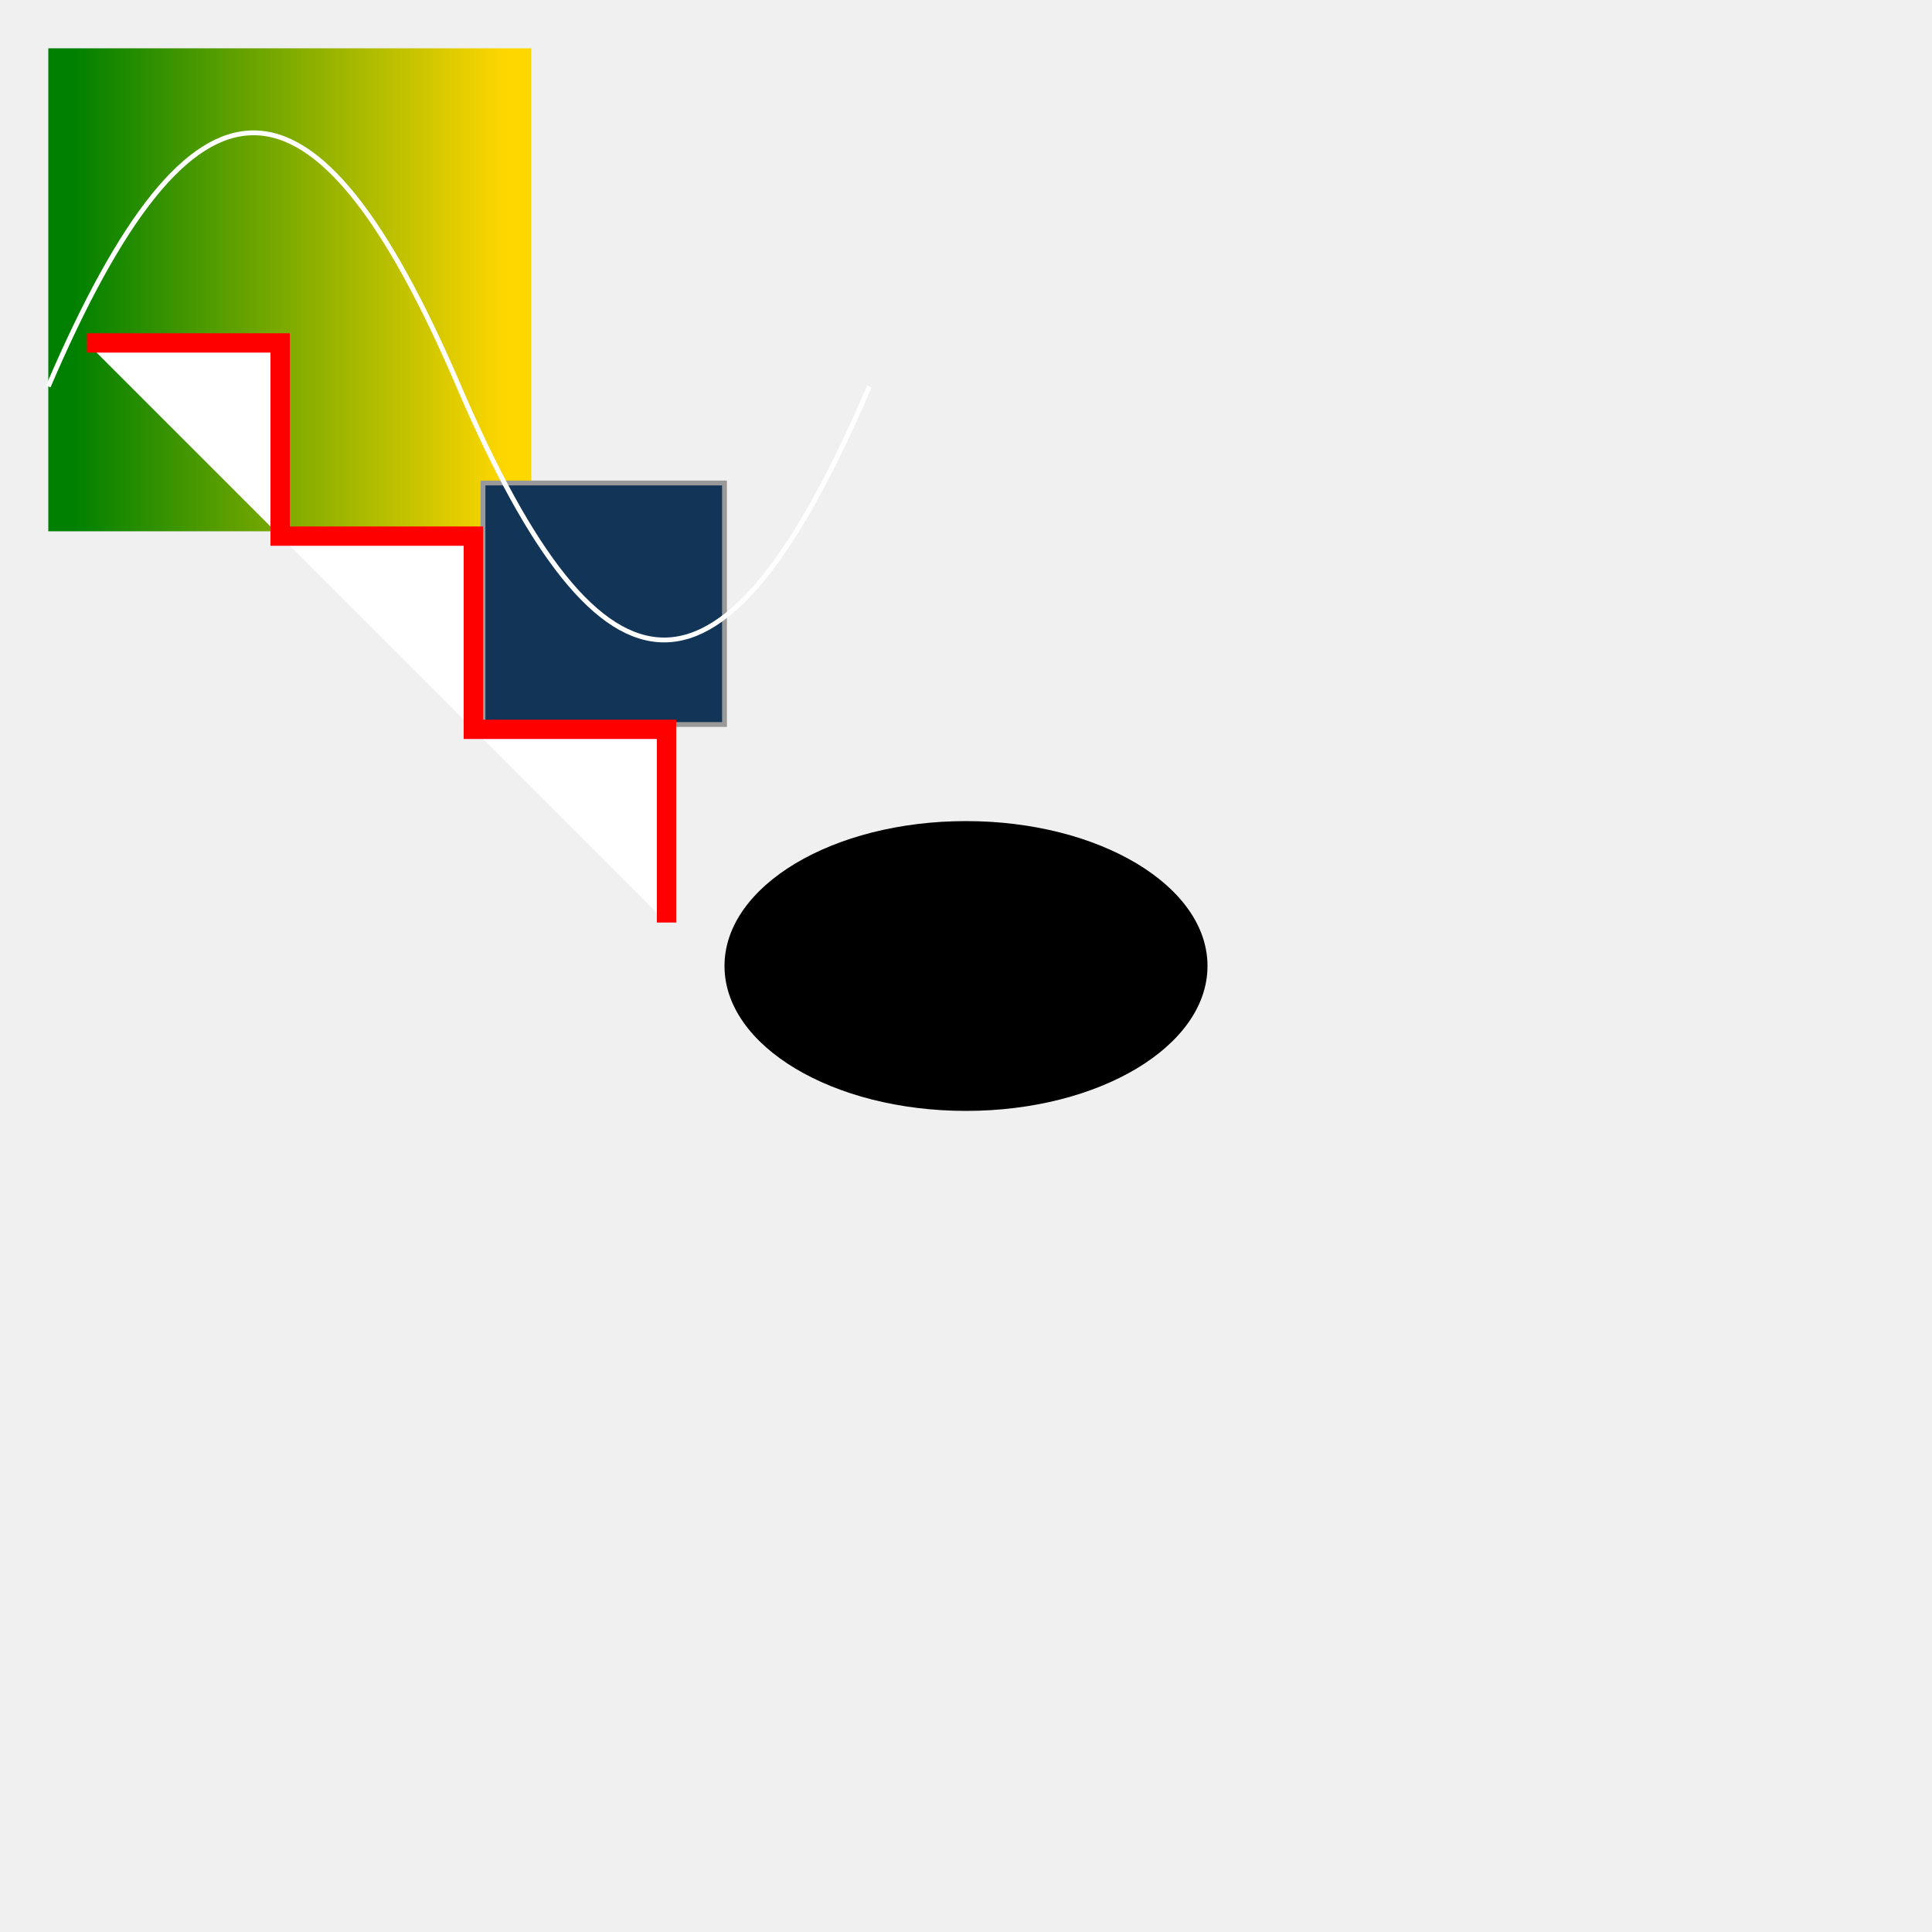
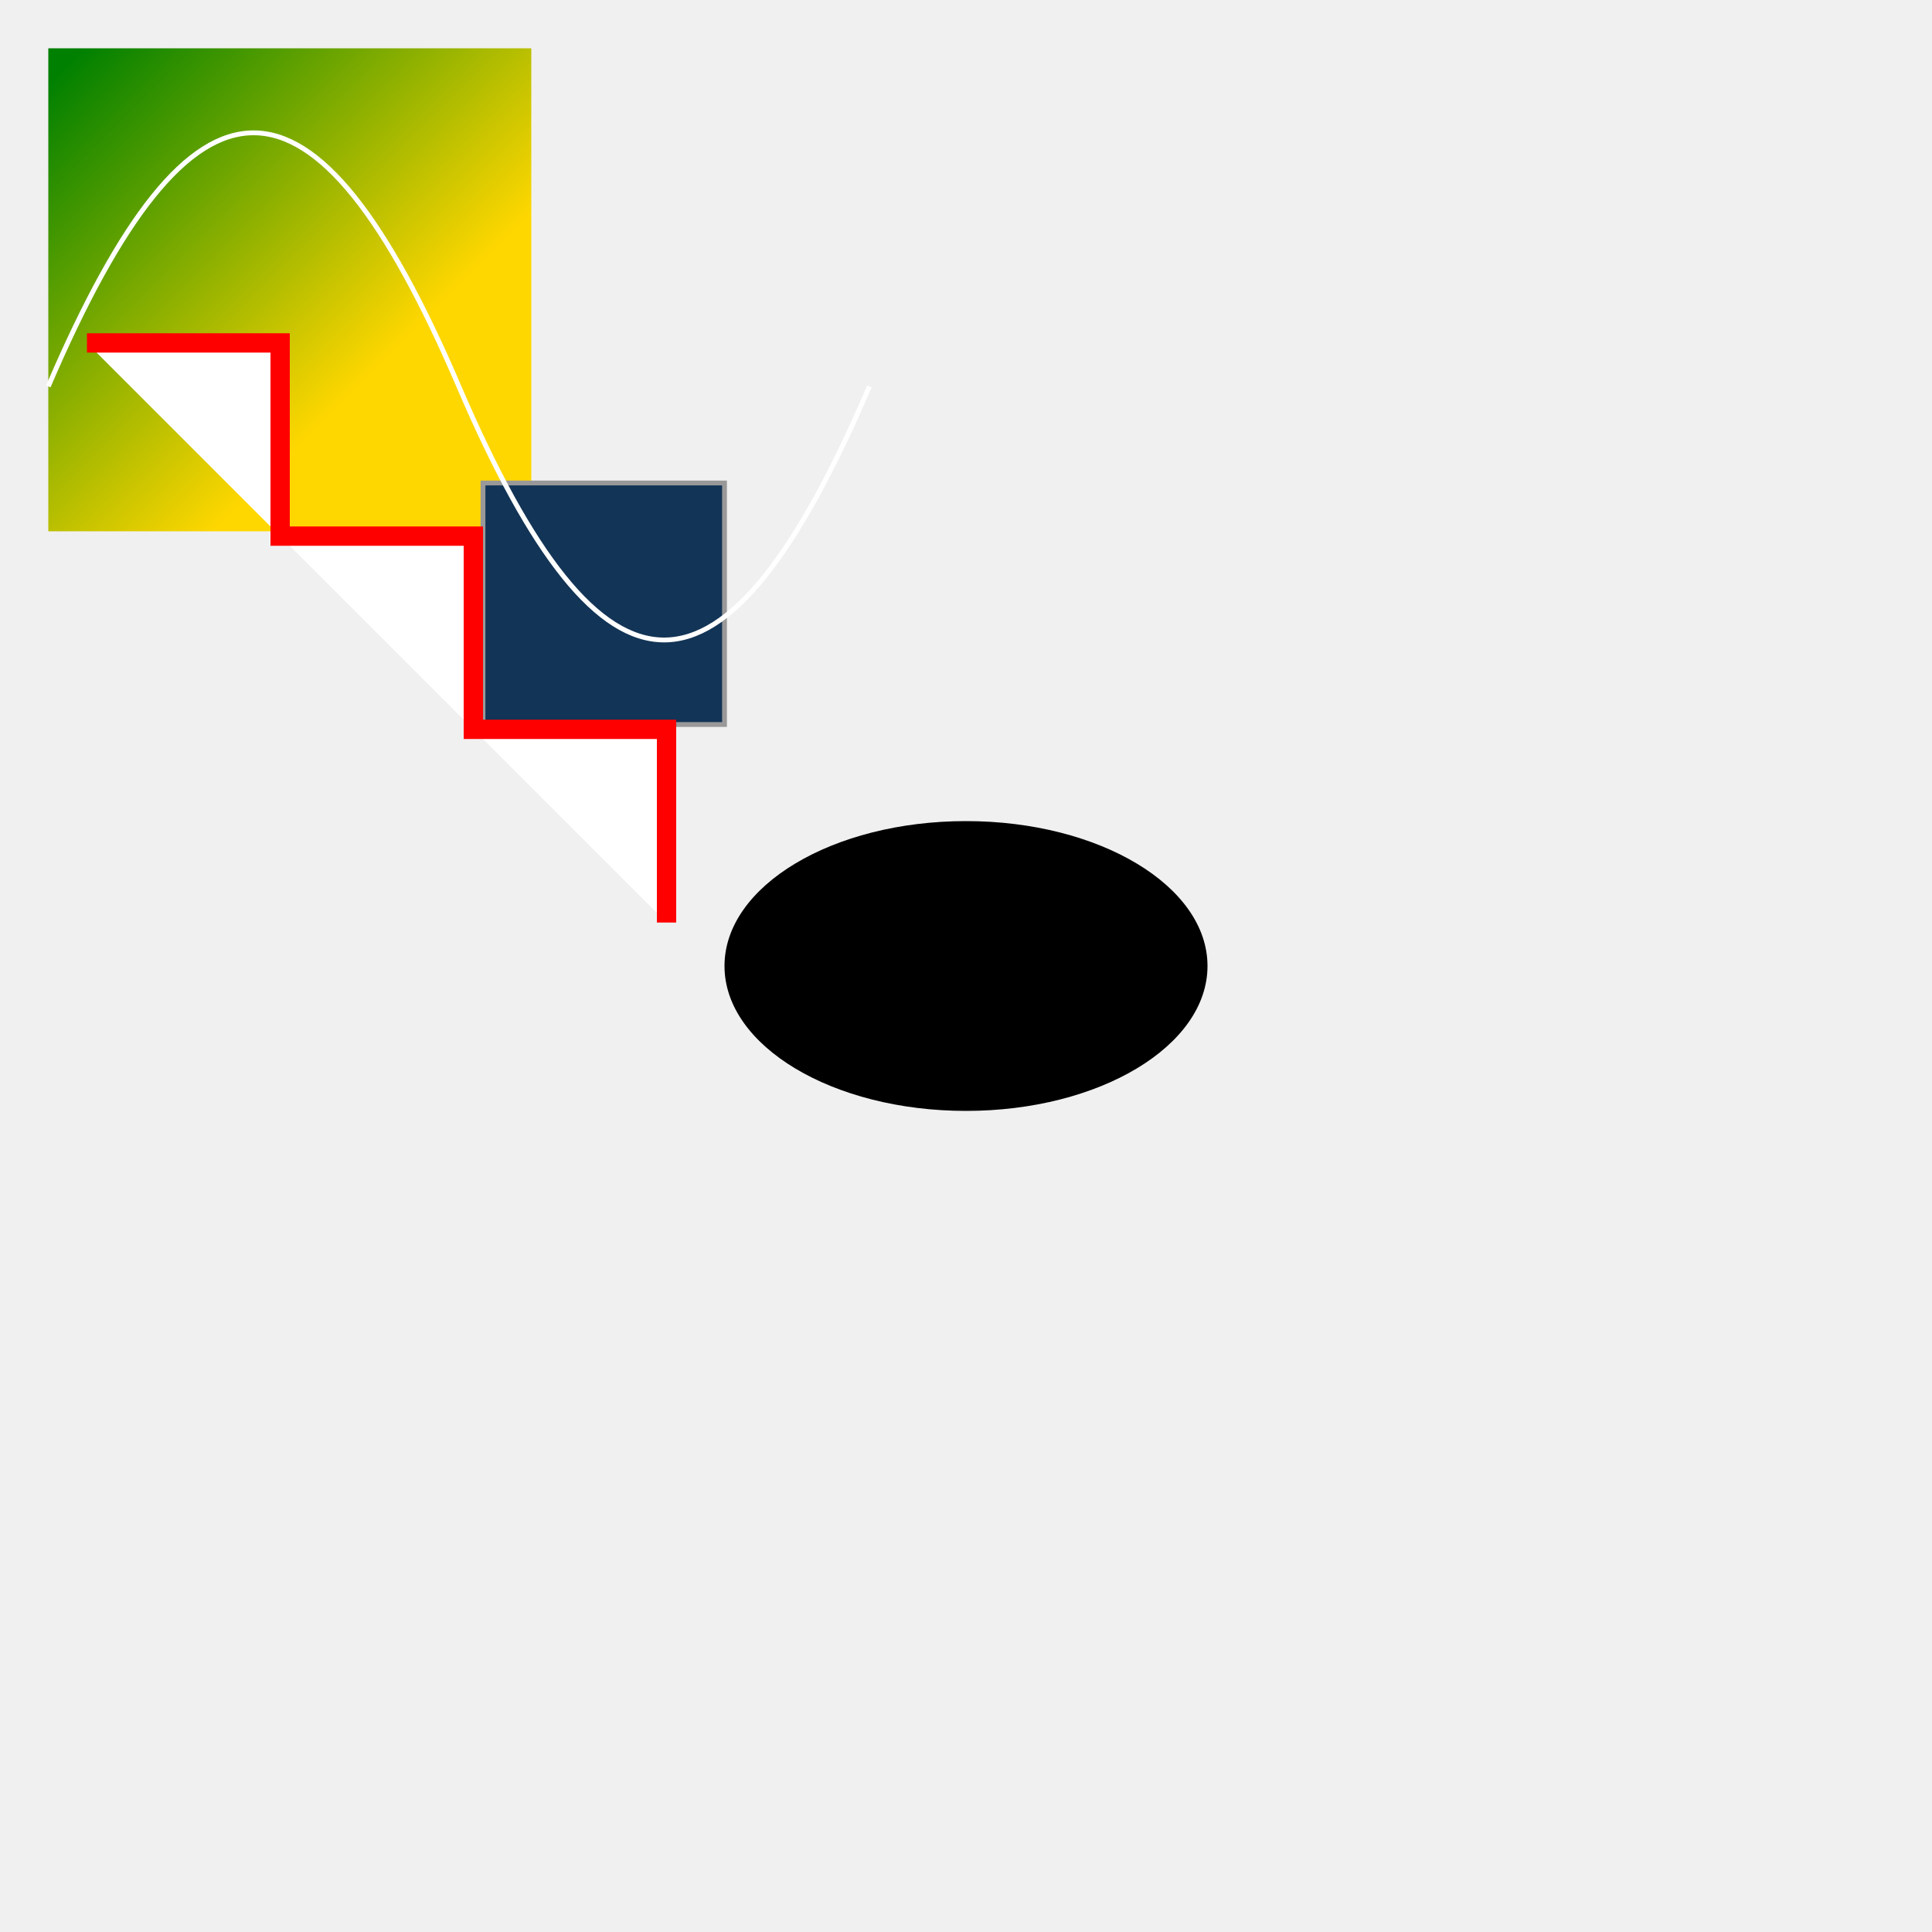
<svg xmlns="http://www.w3.org/2000/svg" width="400" height="400" version="1.1">
  <defs>
-     <linearGradient id="Linear">
+     <linearGradient id="Linear" gradientTransform="rotate(45)">
      <stop offset="5%" stop-color="green" />
      <stop offset="95%" stop-color="gold" />
    </linearGradient>
    <radialGradient id="Radial">
      <stop offset="5%" stop-color="green" />
      <stop offset="95%" stop-color="blue" />
    </radialGradient>
  </defs>
  <rect fill="url(#Linear)" x="10" y="10" width="100" height="100" />
  <rect height="50" style="fill:#123456;stroke:#999999" width="50" x="100" y="100" />
  <ellipse cx="200" cy="200" rx="50" ry="30" style="" />
  <polyline points="18 71,58 71,58 111,98 111,98 151,138 151,138 191" style="fill:white;stroke:red;stroke-width:4" />
  <path d="M 10 80 C 40 10,65 10,95 80 S 150 150,180 80" style="fill:none;stroke:white" />
</svg>
